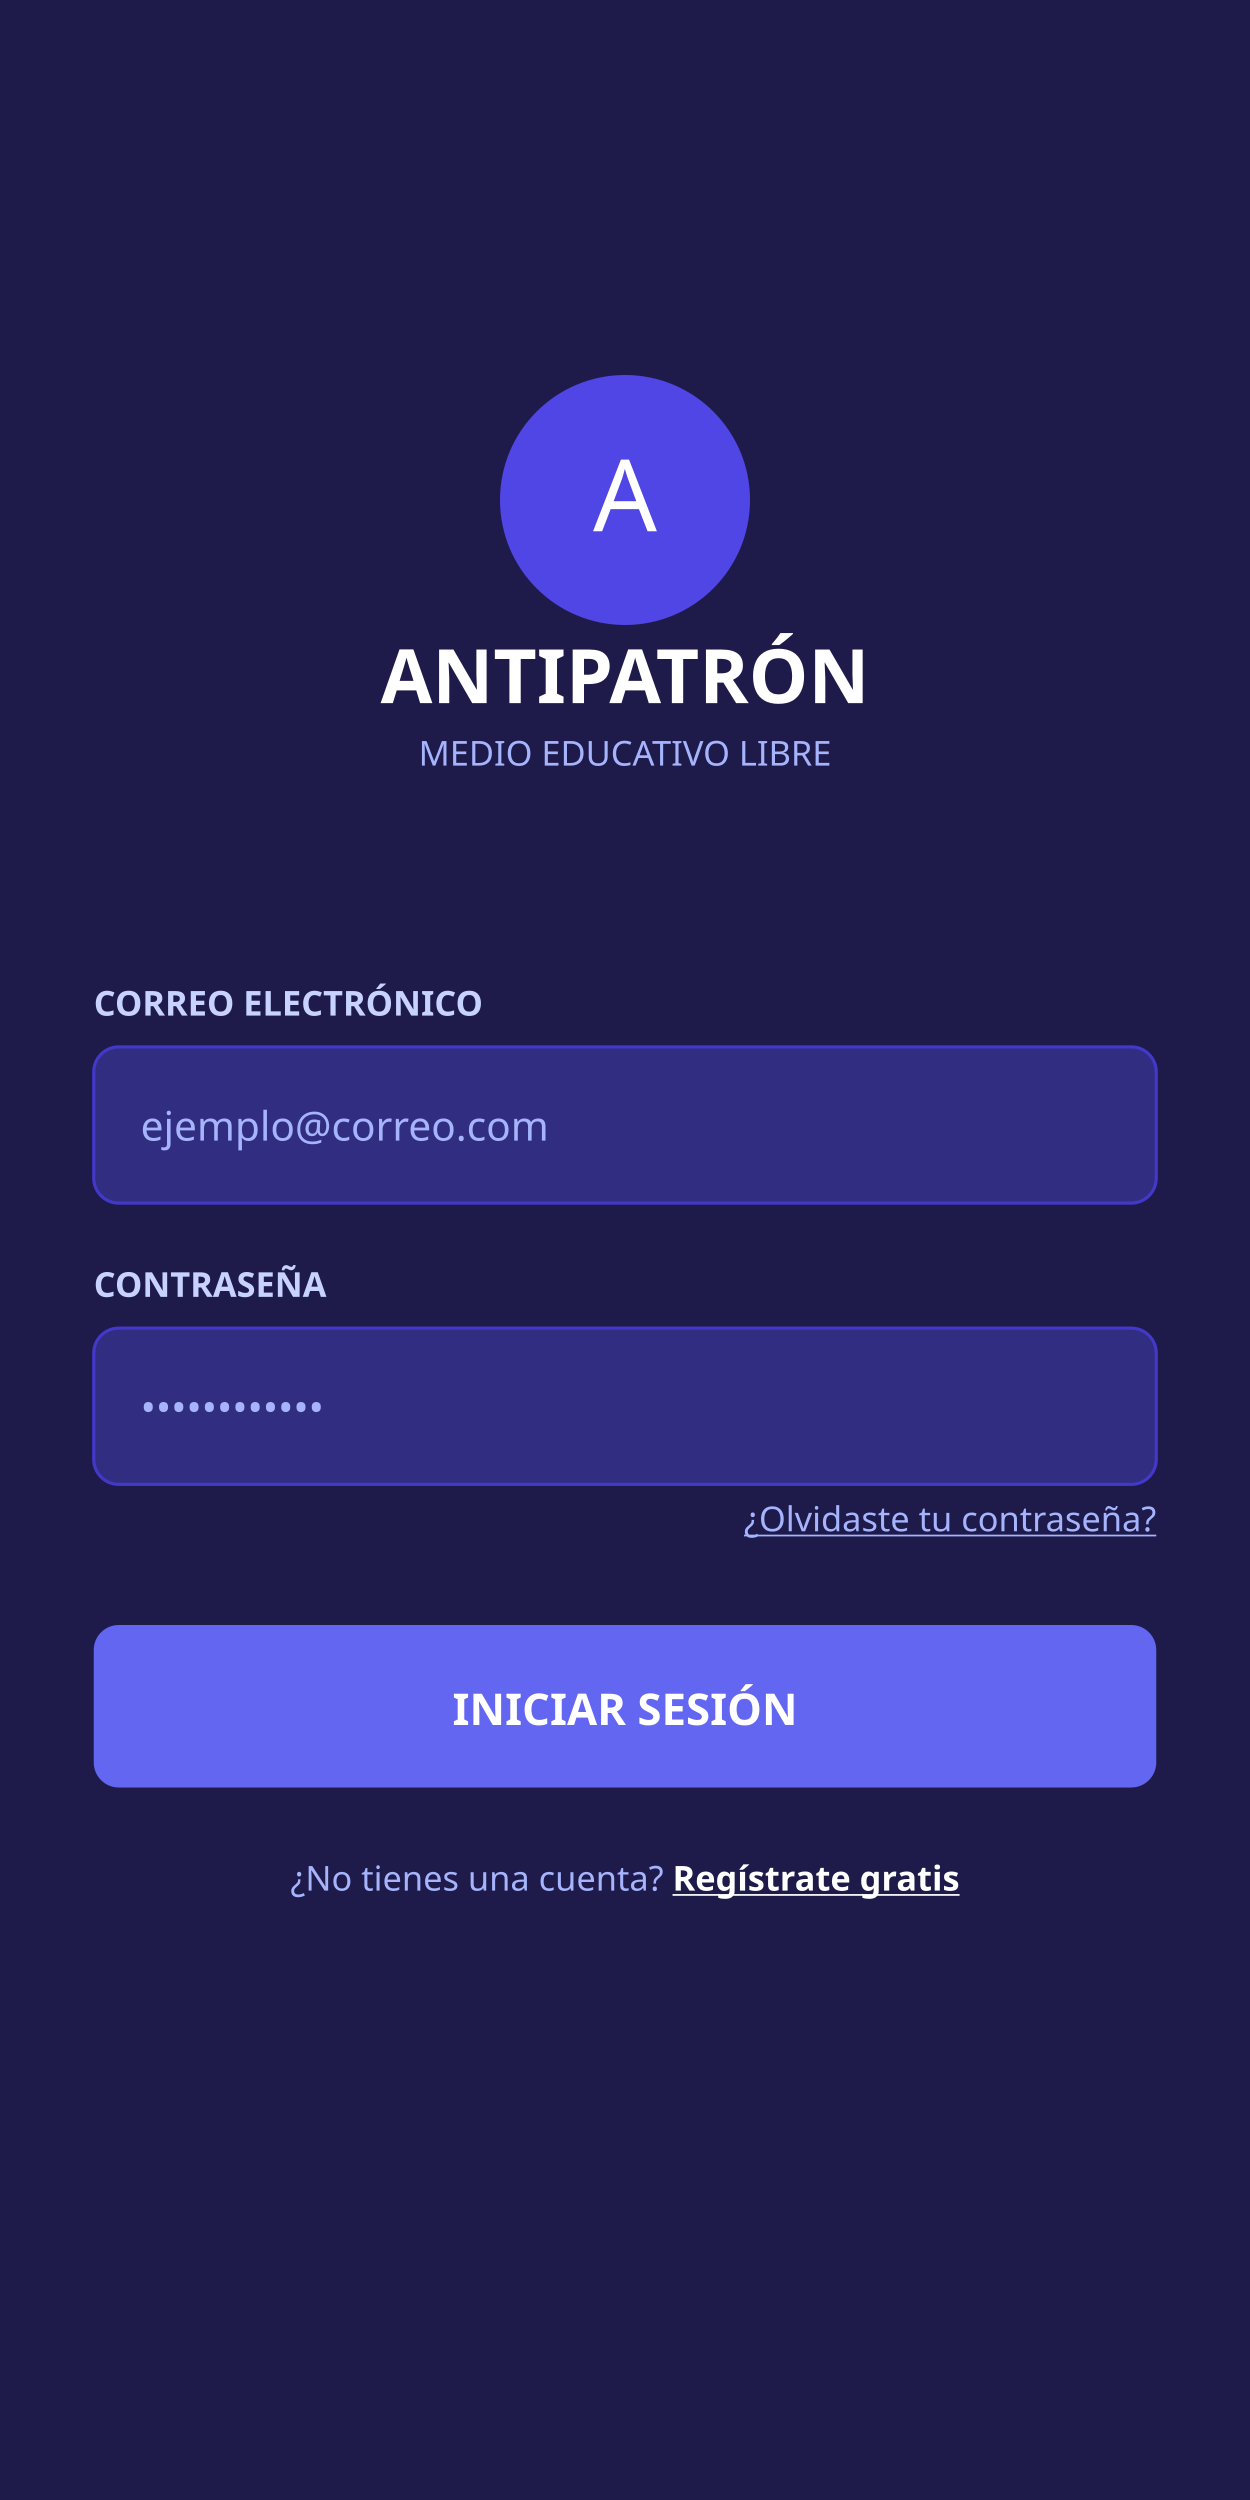
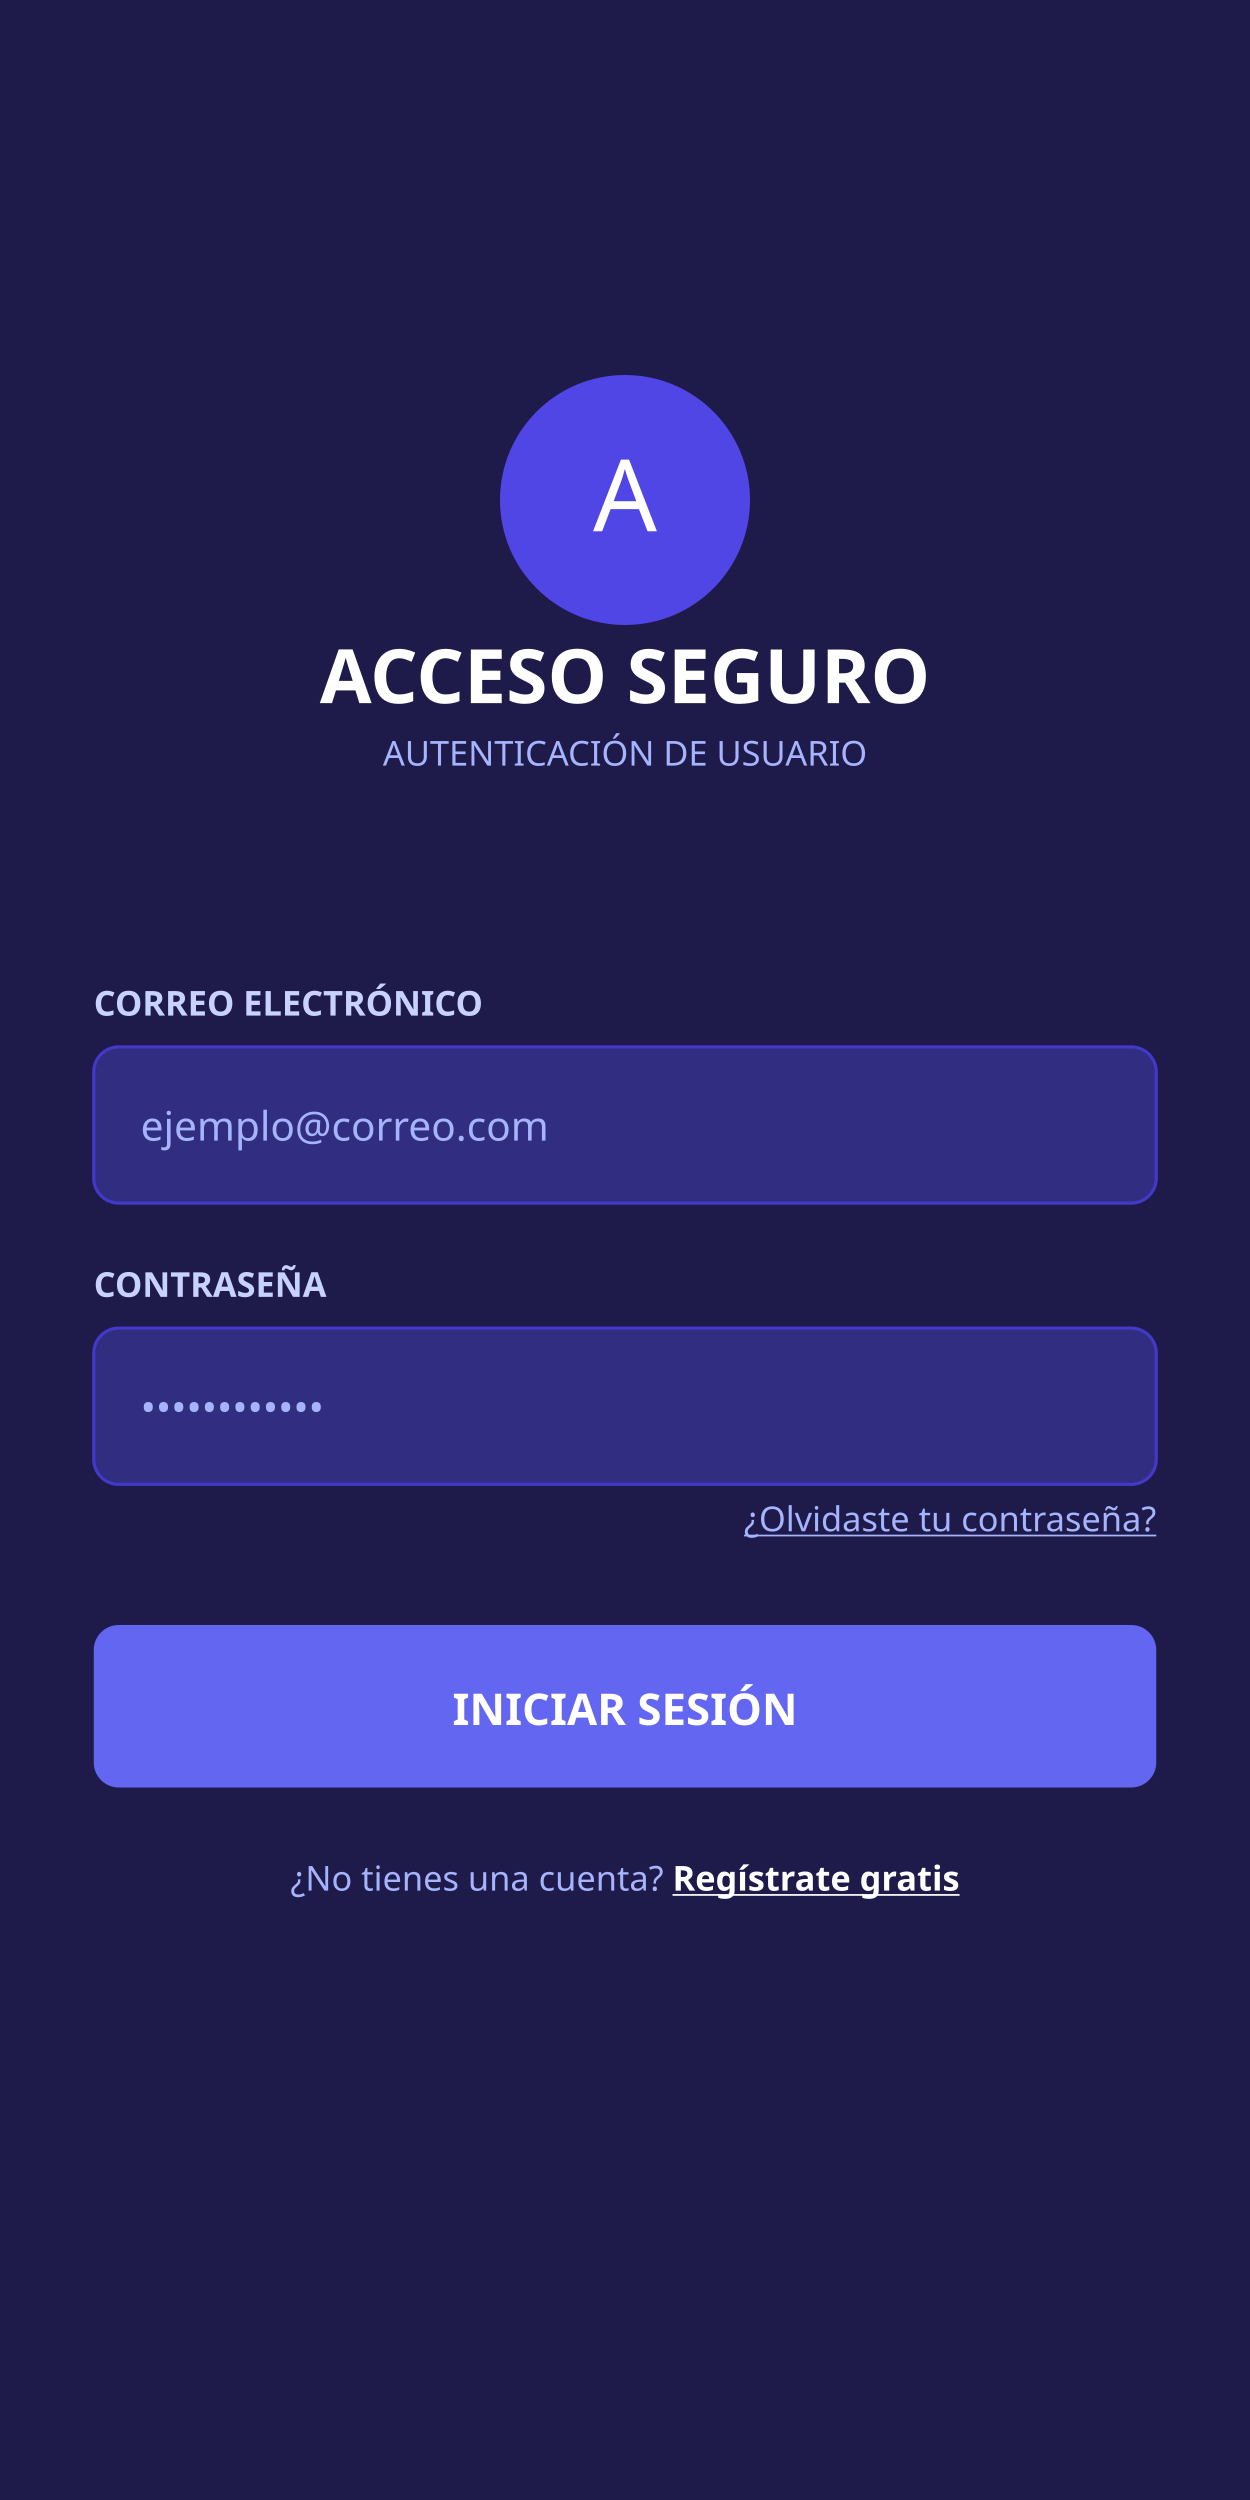
<svg xmlns="http://www.w3.org/2000/svg" width="400" height="800" viewBox="0 0 400 800" fill="none">
  <rect id="fondo-celular" width="400" height="800" fill="#1e1b4b" />
  <g id="logo-centro" transform="translate(20, 110)">
    <circle cx="180" cy="50" r="40" fill="#4f46e5" />
    <text x="180" y="60" fill="#ffffff" font-family="sans-serif" font-size="32" font-weight="black" text-anchor="middle">A</text>
-     <text x="180" y="115" fill="#ffffff" font-family="sans-serif" font-size="24" font-weight="bold" text-anchor="middle">ANTIPATRÓN</text>
-     <text x="180" y="135" fill="#a5b4fc" font-family="sans-serif" font-size="11" text-anchor="middle">MEDIO EDUCATIVO LIBRE</text>
+     <text x="180" y="115" fill="#ffffff" font-family="sans-serif" font-size="24" font-weight="bold" text-anchor="middle">ACCESO SEGURO</text>
+     <text x="180" y="135" fill="#a5b4fc" font-family="sans-serif" font-size="11" text-anchor="middle">AUTENTICACIÓN DE USUARIO</text>
  </g>
  <g id="formulario-login" transform="translate(30, 310)">
    <text x="0" y="15" fill="#c7d2fe" font-family="sans-serif" font-size="11" font-weight="bold">CORREO ELECTRÓNICO</text>
    <rect x="0" y="25" width="340" height="50" rx="8" fill="#312e81" stroke="#4338ca" stroke-width="1" />
    <text x="15" y="55" fill="#a5b4fc" font-family="sans-serif" font-size="13">ejemplo@correo.com</text>
    <text x="0" y="105" fill="#c7d2fe" font-family="sans-serif" font-size="11" font-weight="bold">CONTRASEÑA</text>
    <rect x="0" y="115" width="340" height="50" rx="8" fill="#312e81" stroke="#4338ca" stroke-width="1" />
    <text x="15" y="145" fill="#a5b4fc" font-family="sans-serif" font-size="13">••••••••••••</text>
    <text x="340" y="180" fill="#a5b4fc" font-family="sans-serif" font-size="11" text-anchor="end" text-decoration="underline">¿Olvidaste tu contraseña?</text>
    <rect x="0" y="210" width="340" height="52" rx="8" fill="#6366f1" />
    <text x="170" y="242" fill="#ffffff" font-family="sans-serif" font-size="14" font-weight="bold" text-anchor="middle">INICIAR SESIÓN</text>
    <text x="170" y="295" fill="#a5b4fc" font-family="sans-serif" font-size="11" text-anchor="middle">
      ¿No tienes una cuenta? <tspan fill="#ffffff" font-weight="bold" text-decoration="underline">Regístrate gratis</tspan>
    </text>
  </g>
</svg>
